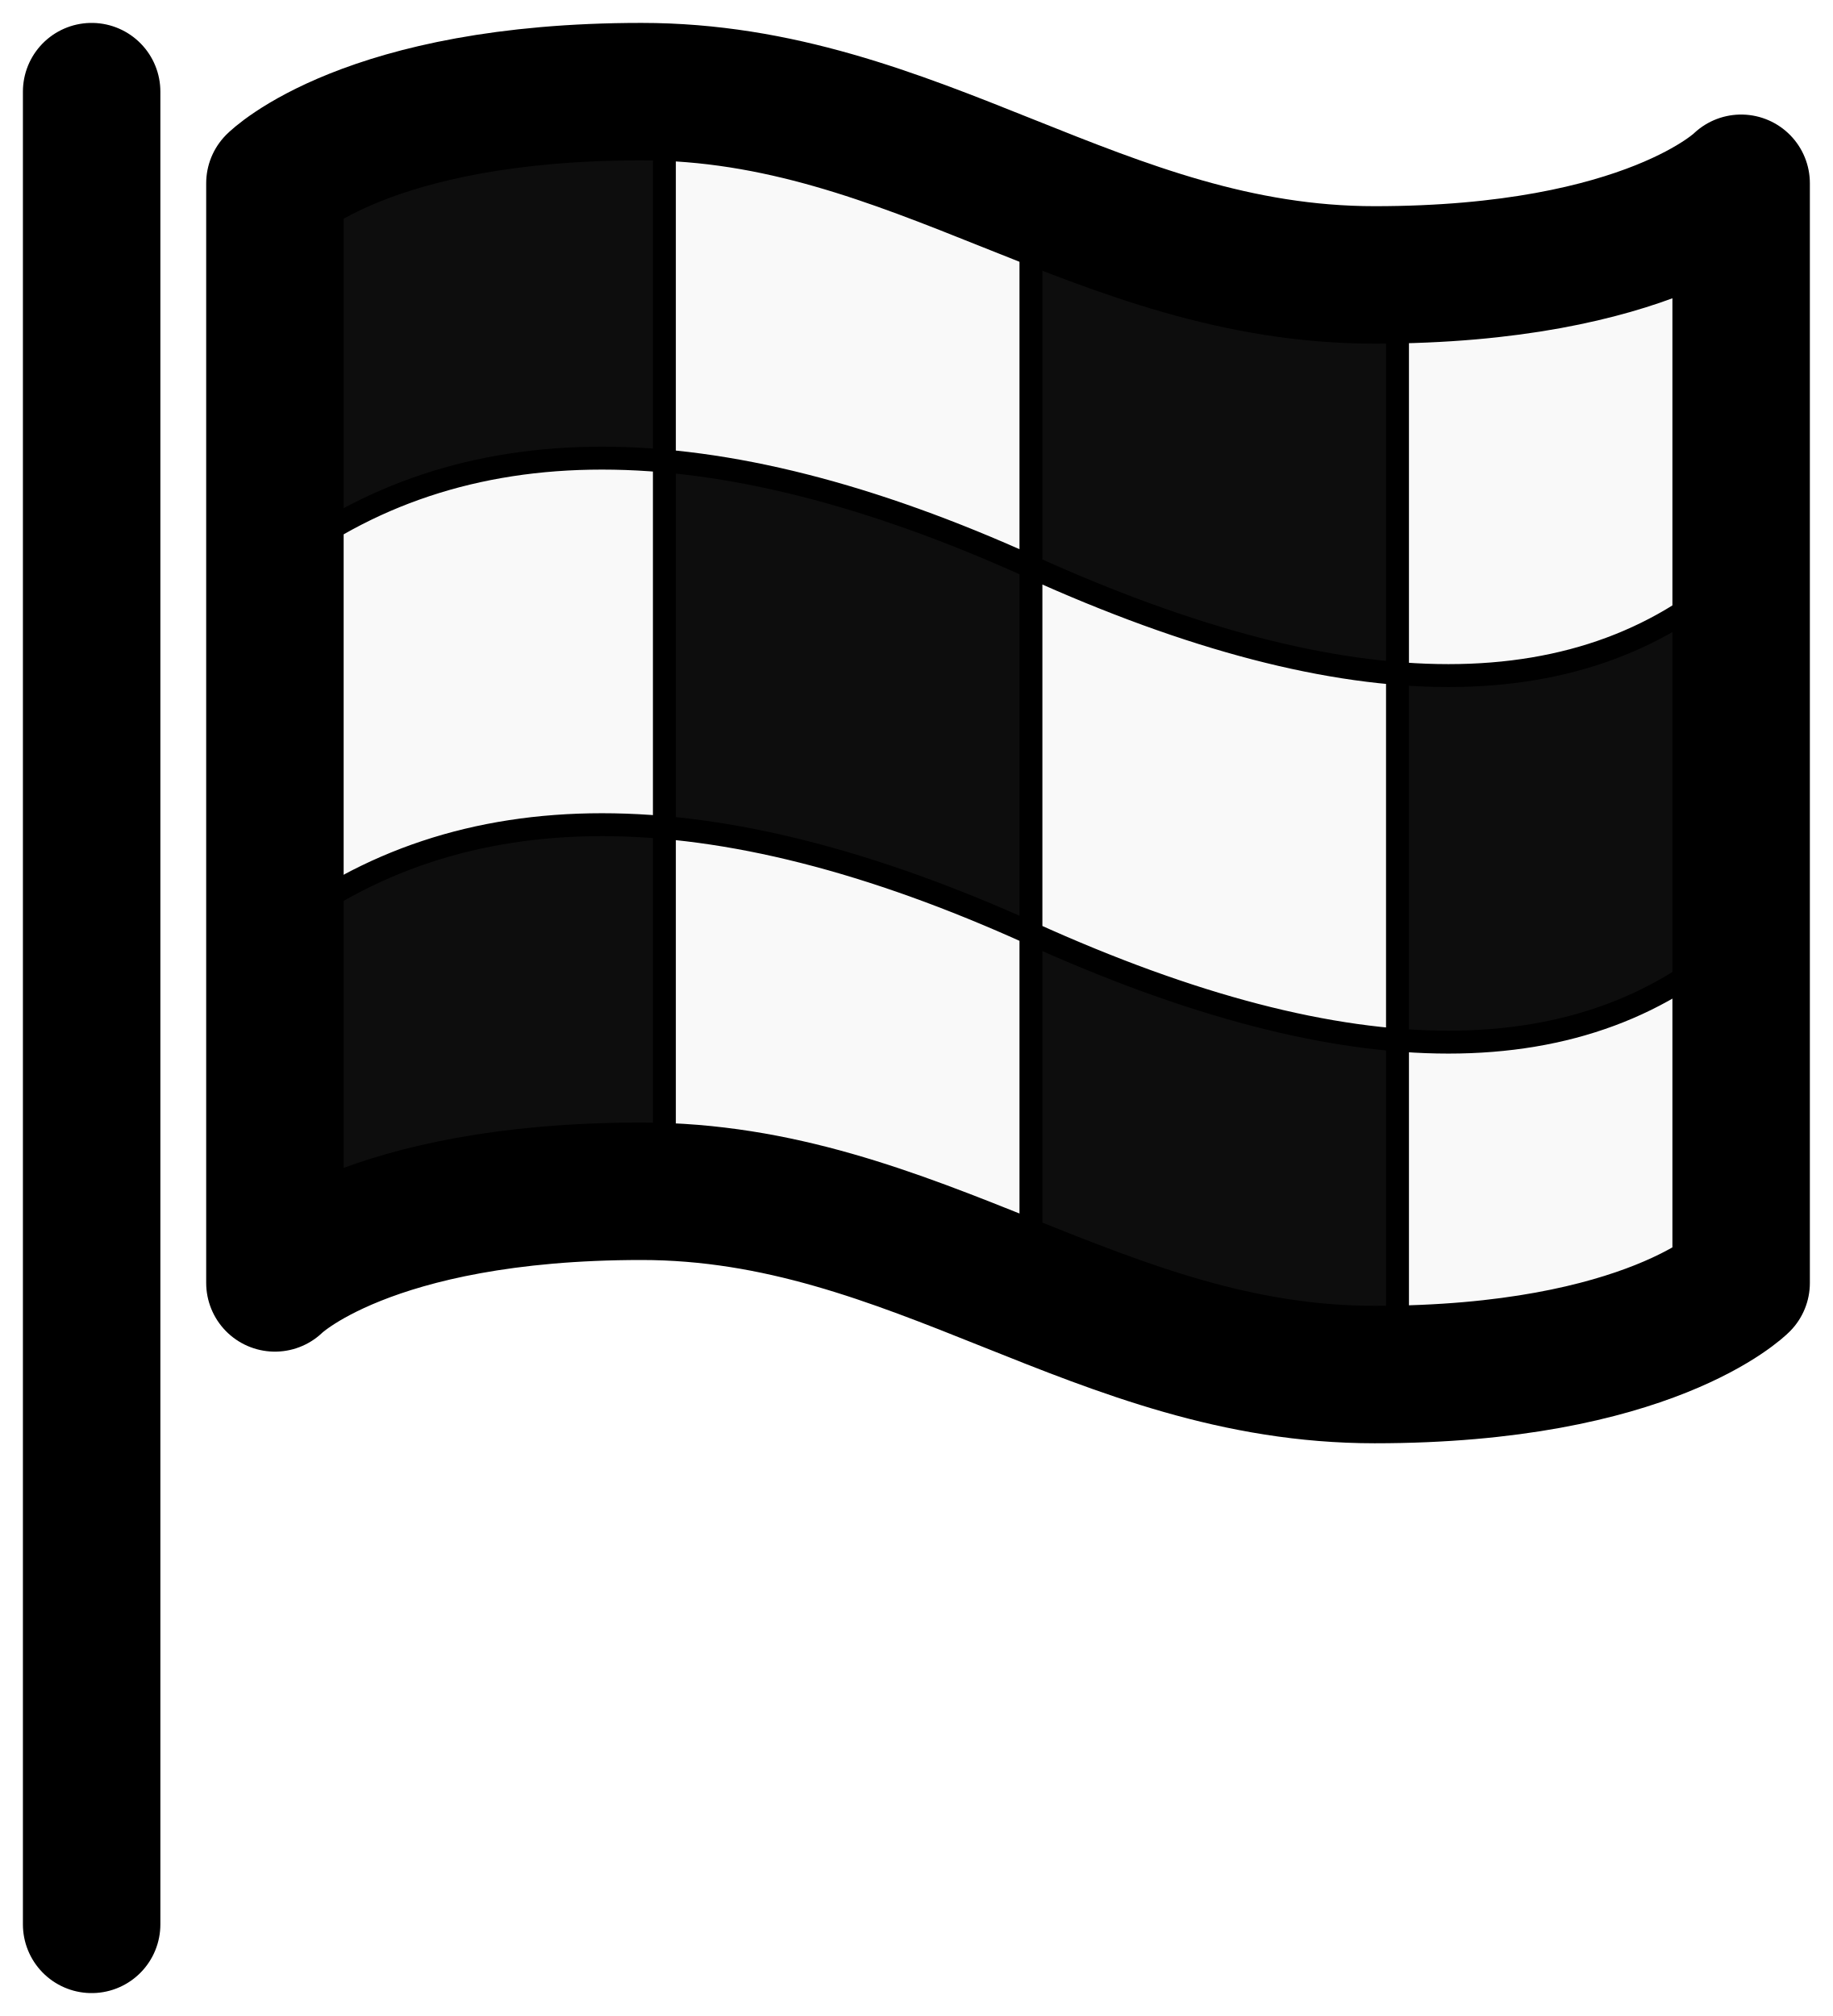
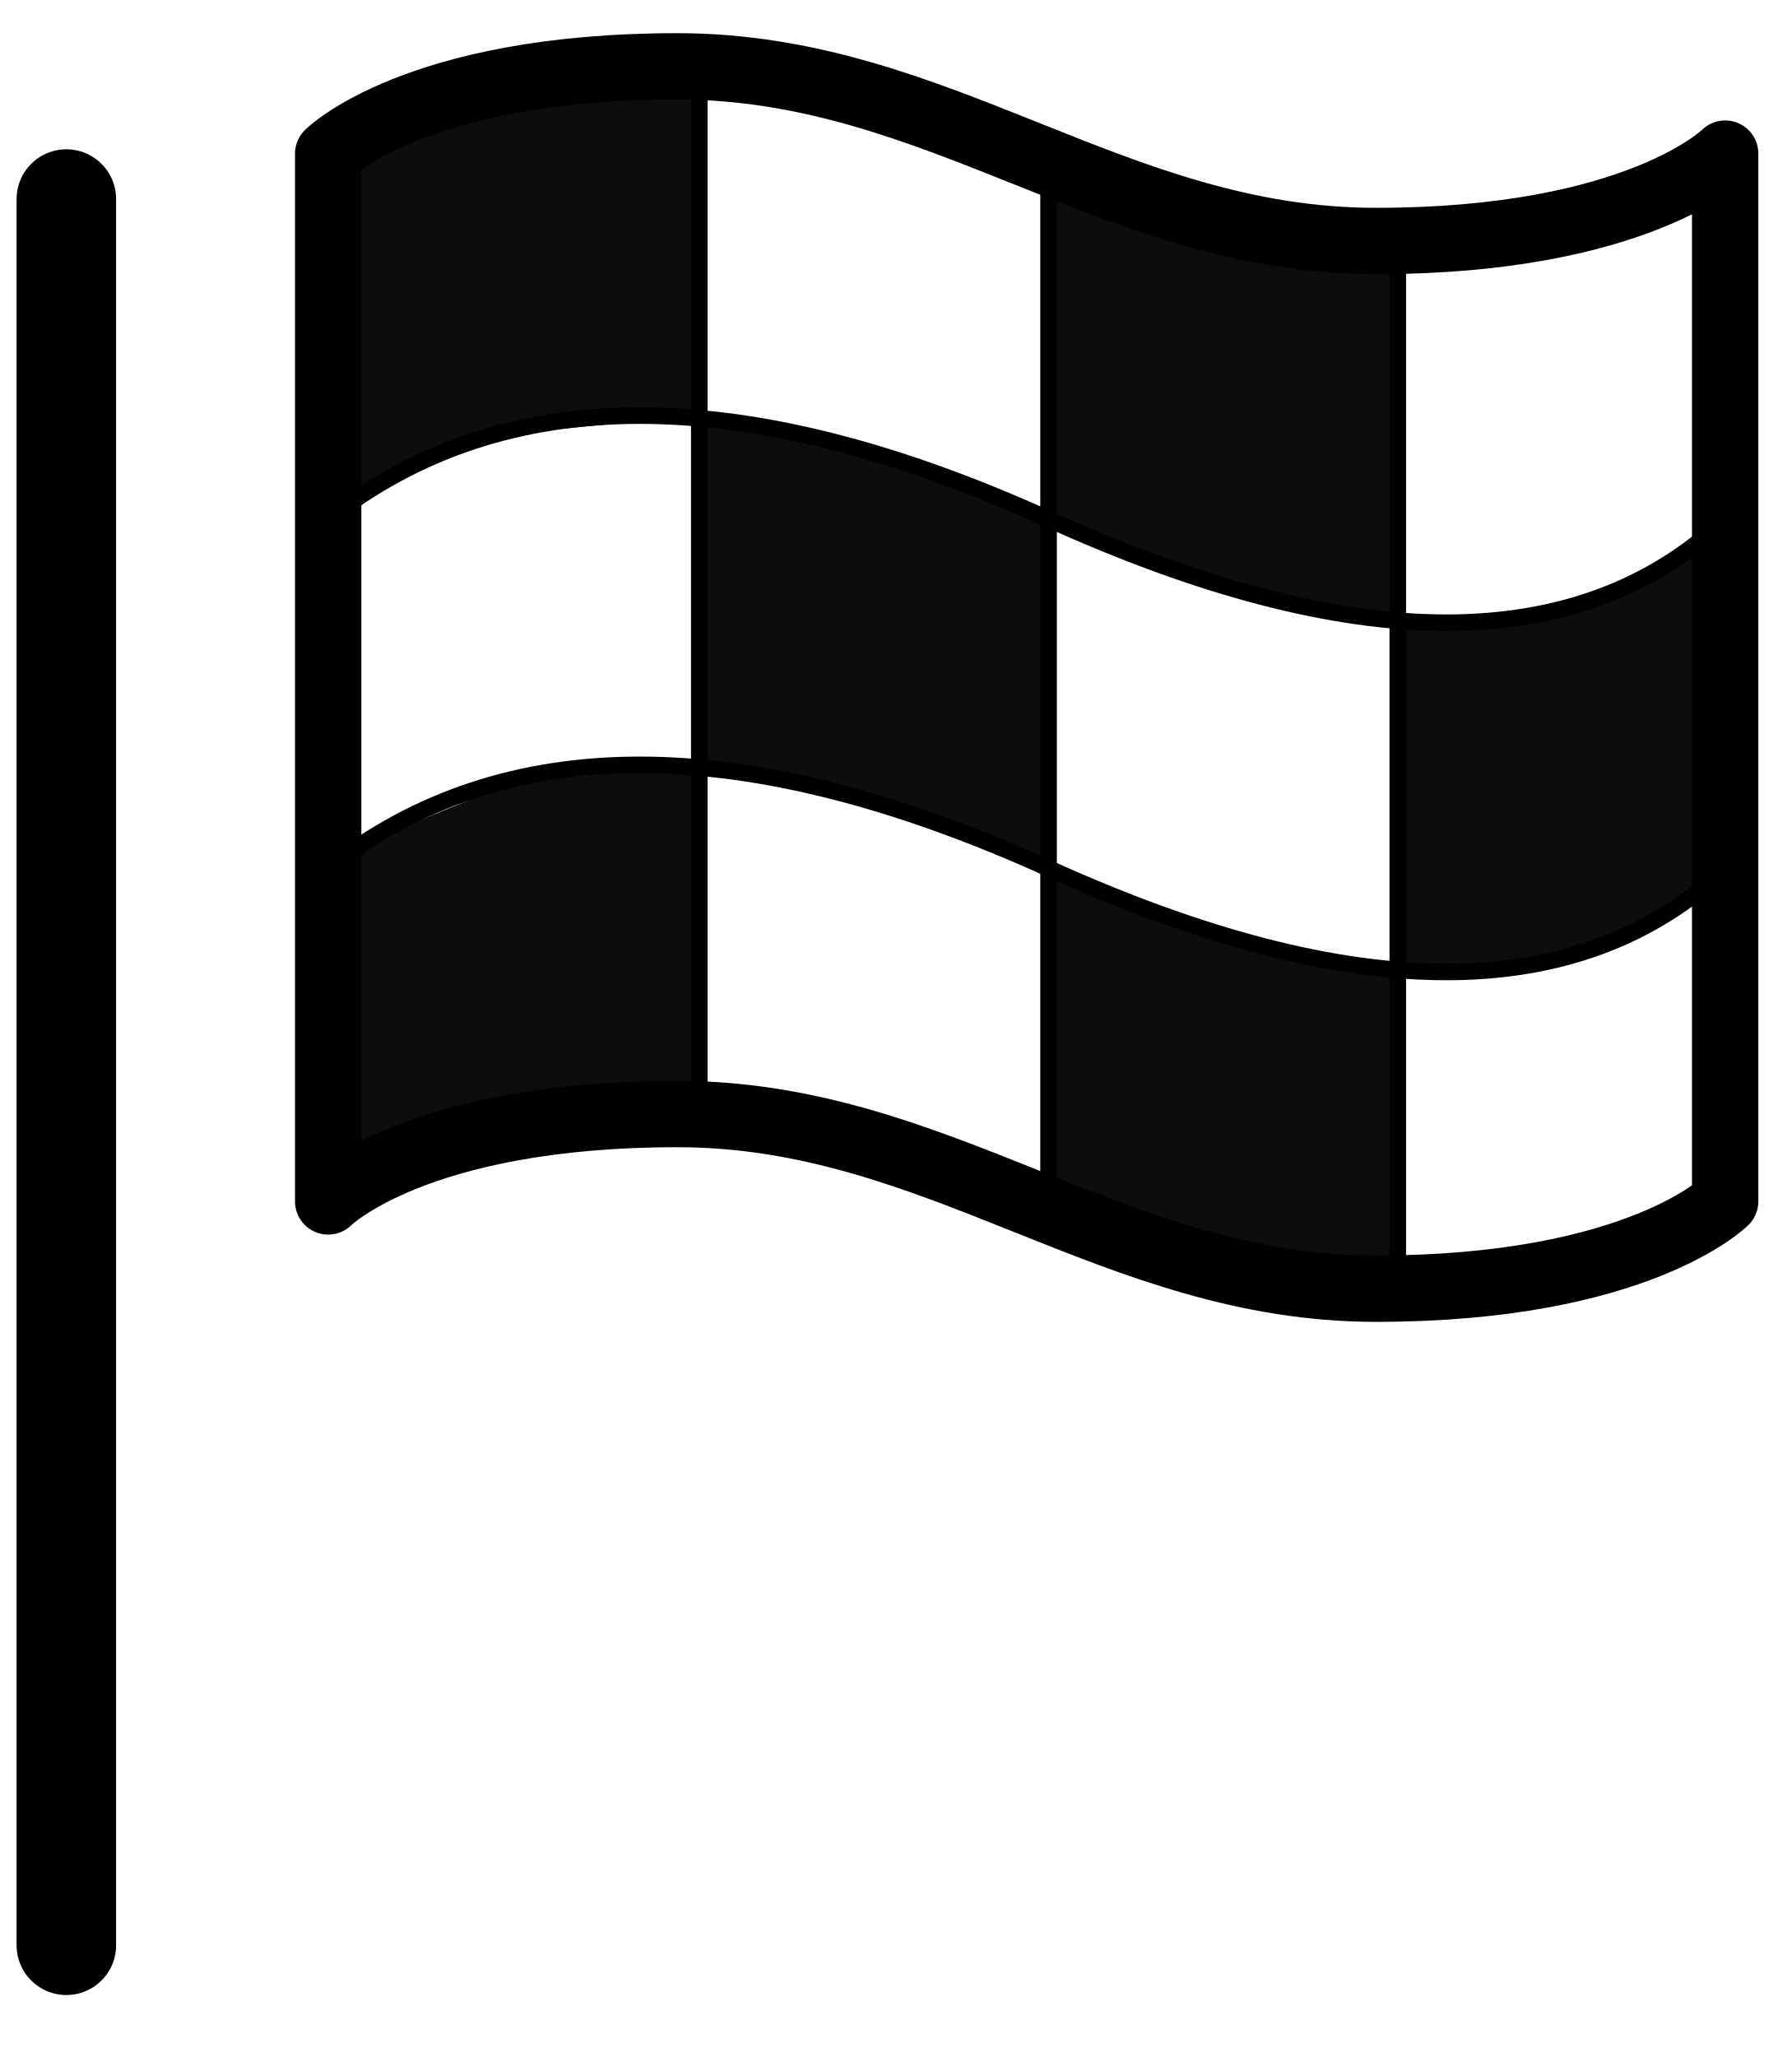
- <svg xmlns="http://www.w3.org/2000/svg" width="20" height="22">
-   <g fill="none" fill-rule="evenodd">
-     <g fill="#F9F9F9" fill-rule="nonzero">
-       <path d="M7.25 1.108V5l2 .489 2 .697V2.169zM3 6.004v4.057l2.125-.976L7.25 9V5l-2.125.252zM7.25 9.085v4.085l4 .829v-3.814l-2-.75zM11.25 6.186v4L13.301 11l1.949.372v-4l-2-.44zM15.25 3.11v4.263l1.875-.151L19 6.429V2.32zM15.25 11.373V15L19 14v-3.638l-1.875.867z" />
-     </g>
-     <g fill="#0D0D0D">
-       <path fill-rule="nonzero" d="M7.25 5v4.085l2.066.37 1.935.731v-4l-1.935-.713zM3 2v4.004l1.795-.77L7.25 5V1.108zM3 10.062v3.774l4.25-.909V9l-2.125.196zM11.25 14.171v-3.985L13.301 11l1.949.372V15zM15.25 7.372v4l2.027-.19L19 10.362V6.429l-1.875.792z" />
-       <path d="M11.25 2.32v3.866l2 .746 2 .44V3.47z" />
-     </g>
-     <g stroke="#000" stroke-width=".25">
-       <path d="M11.25 2v12.171M7.25 1v12.171M15.25 3v12.171M3 6.186c2.009-1.582 4.759-1.582 8.25 0 3.491 1.582 6.075 1.582 7.75 0M3 10.186c2.009-1.582 4.759-1.582 8.25 0 3.491 1.582 6.075 1.582 7.75 0" />
-     </g>
-     <g stroke="#000" stroke-linecap="round" stroke-linejoin="round" stroke-width="1.5">
-       <path d="M3 14s1-1 4-1 5 2 8 2 4-1 4-1V2s-1 1-4 1-5-2-8-2-4 1-4 1v12zM1 21V1" />
-     </g>
-   </g>
+ <svg xmlns="http://www.w3.org/2000/svg" width="27" height="31" fill="none">
+   <path d="M10.54 6.263v5.376l2.717.486 2.546.962V7.824l-2.546-.938-2.717-.623zM4.947 2.316v5.269L7.31 6.572l3.23-.309V1L4.948 2.316zm0 10.607v4.965l5.593-1.197v-5.165l-2.797.259-2.796 1.138zm10.856 5.407v-5.243l2.698 1.07 2.565.491v4.773l-5.263-1.09zm5.263-8.945v5.263l2.667-.25L26 13.318V8.143l-2.467 1.043-2.467.199z" fill="#0D0D0D" />
+   <path fill-rule="evenodd" clip-rule="evenodd" d="M15.803 2.737v5.087l2.631.982 2.632.579V4l-5.263-1.263z" fill="#0D0D0D" />
+   <path d="M15.803 2.316V18.33M10.539 1v16.015M21.066 3.632v16.014M4.947 7.824c2.643-2.081 6.262-2.081 10.856 0s7.993 2.081 10.197 0M4.947 13.087c2.643-2.08 6.262-2.08 10.856 0 4.594 2.081 7.993 2.081 10.197 0" stroke="#000" stroke-width=".25" />
+   <path d="M1 29.316V3" stroke="#000" stroke-width="1.5" stroke-linecap="round" stroke-linejoin="round" />
+   <path d="M4.947 18.105s1.316-1.316 5.263-1.316c3.948 0 6.58 2.632 10.527 2.632 3.947 0 5.263-1.316 5.263-1.316V2.315s-1.316 1.317-5.263 1.317S14.157 1 10.21 1C6.262 1 4.946 2.316 4.946 2.316v15.79z" stroke="#000" stroke-linecap="round" stroke-linejoin="round" />
</svg>
